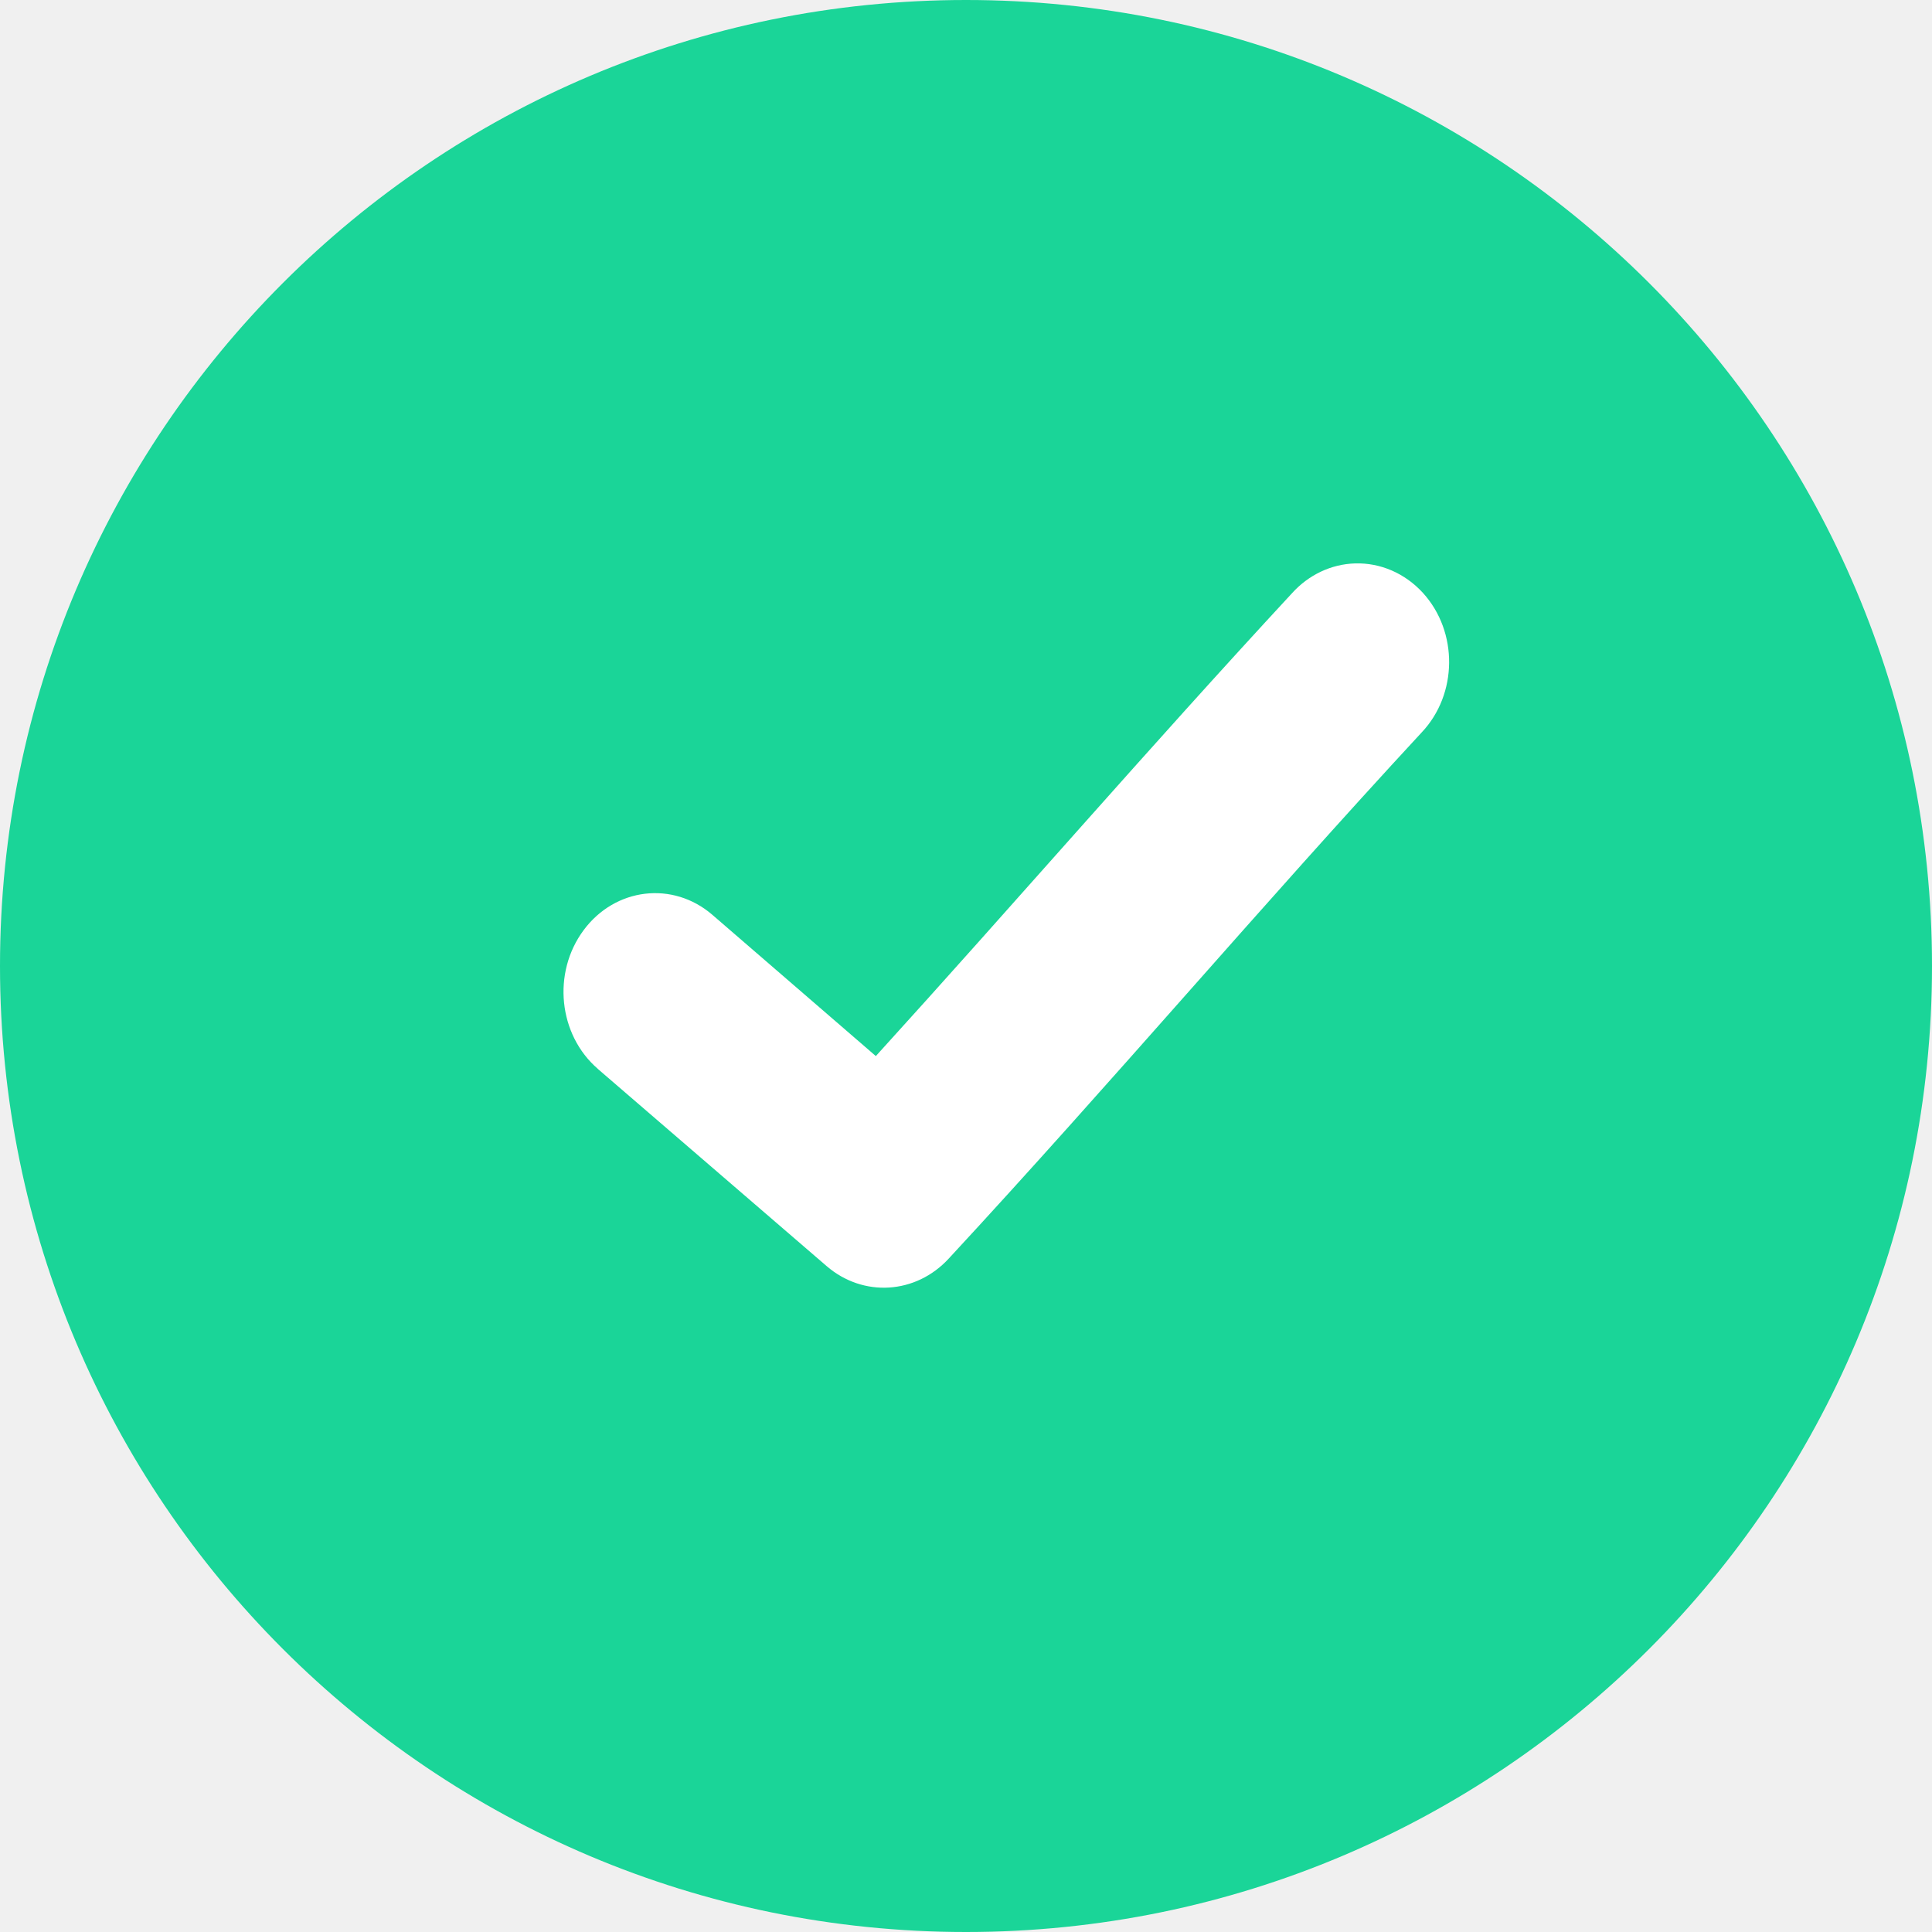
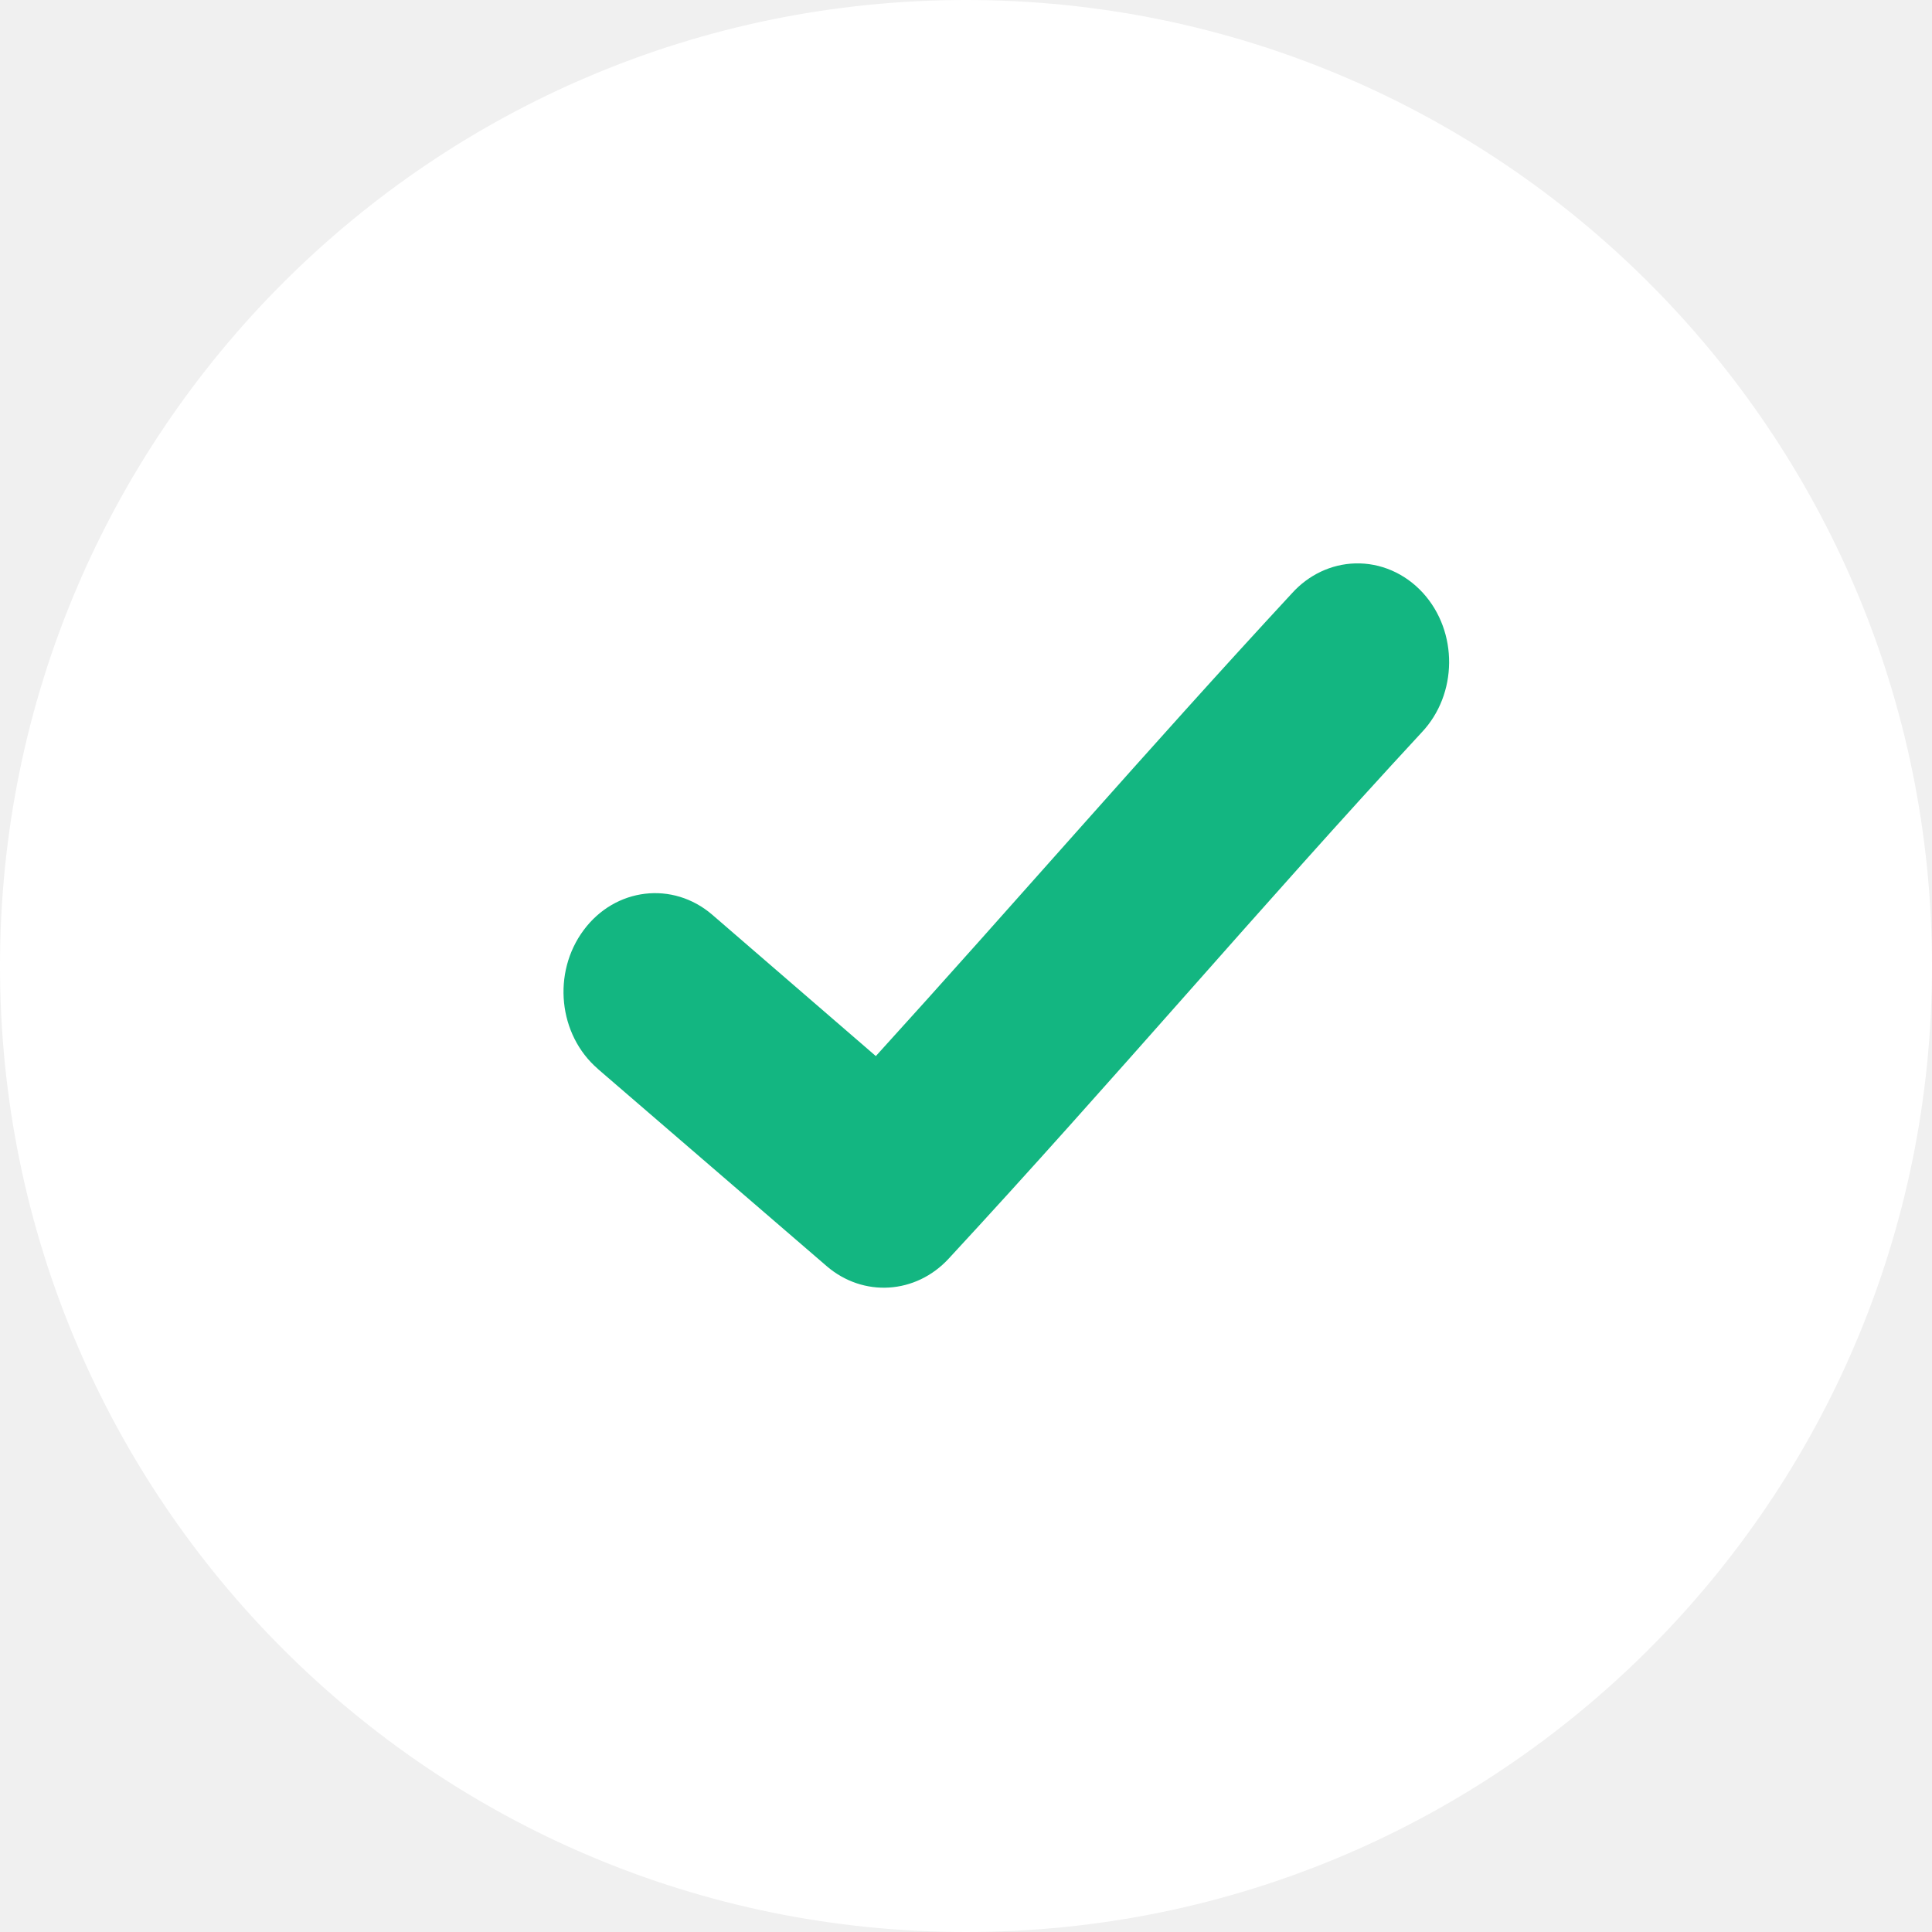
<svg xmlns="http://www.w3.org/2000/svg" width="24" height="24" viewBox="0 0 24 24" fill="none">
-   <path fill-rule="evenodd" clip-rule="evenodd" d="M12 24C18.627 24 24 18.627 24 12C24 5.373 18.627 0 12 0C5.373 0 0 5.373 0 12C0 18.627 5.373 24 12 24Z" fill="#1AD598" />
-   <path fill-rule="evenodd" clip-rule="evenodd" d="M16.832 6.999C16.536 7.008 16.256 7.141 16.05 7.369C14.251 9.312 12.608 11.218 10.88 13.119L8.849 11.364C8.358 10.941 7.642 11.026 7.25 11.555C6.857 12.084 6.936 12.855 7.427 13.278C7.427 13.278 7.427 13.279 7.427 13.279L10.27 15.729C10.724 16.119 11.377 16.078 11.786 15.634C13.831 13.425 15.663 11.256 17.661 9.098C18.109 8.624 18.116 7.848 17.676 7.365C17.454 7.122 17.148 6.989 16.832 6.999L16.832 6.999Z" fill="white" />
+   <path fill-rule="evenodd" clip-rule="evenodd" d="M12 24C18.627 24 24 18.627 24 12C24 5.373 18.627 0 12 0C5.373 0 0 5.373 0 12C0 18.627 5.373 24 12 24Z" fill="white" />
+   <path fill-rule="evenodd" clip-rule="evenodd" d="M16.832 6.999C16.536 7.008 16.256 7.141 16.05 7.369C14.251 9.312 12.608 11.218 10.88 13.119L8.849 11.364C8.358 10.941 7.642 11.026 7.25 11.555C6.857 12.084 6.936 12.855 7.427 13.278C7.427 13.278 7.427 13.279 7.427 13.279L10.27 15.729C10.724 16.119 11.377 16.078 11.786 15.634C13.831 13.425 15.663 11.256 17.661 9.098C18.109 8.624 18.116 7.848 17.676 7.365C17.454 7.122 17.148 6.989 16.832 6.999L16.832 6.999Z" fill="#13B681" />
</svg>
